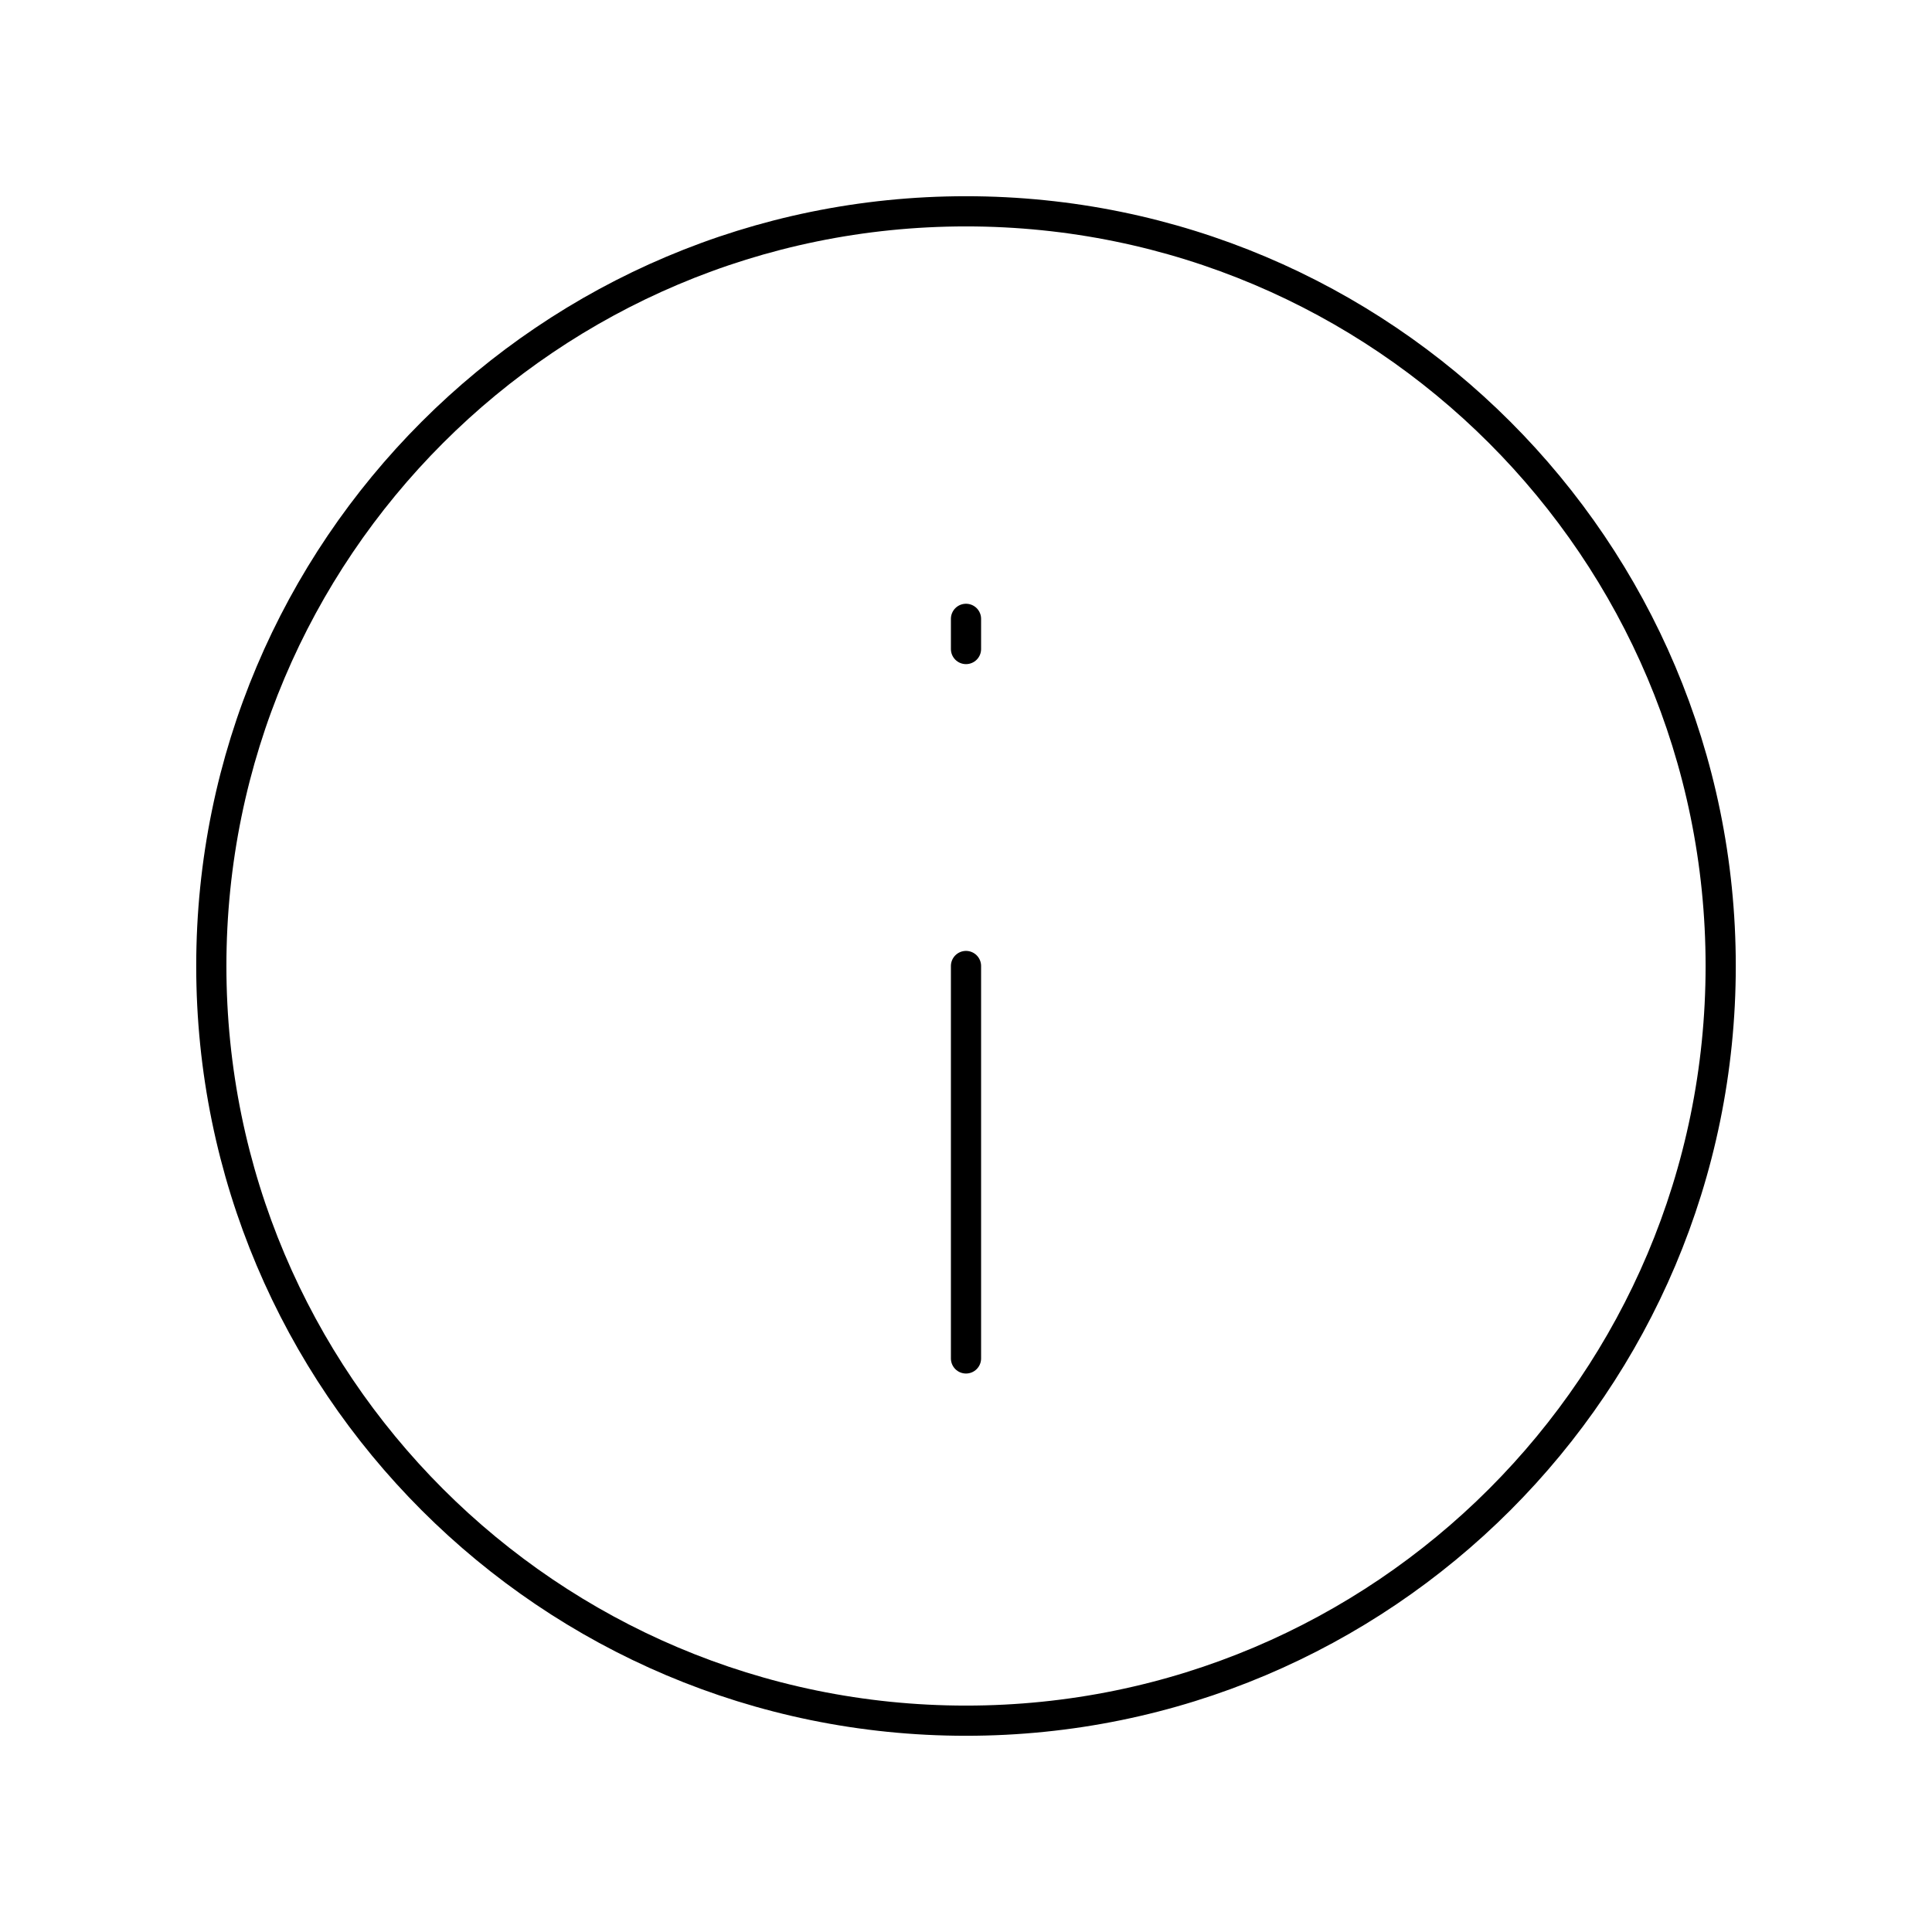
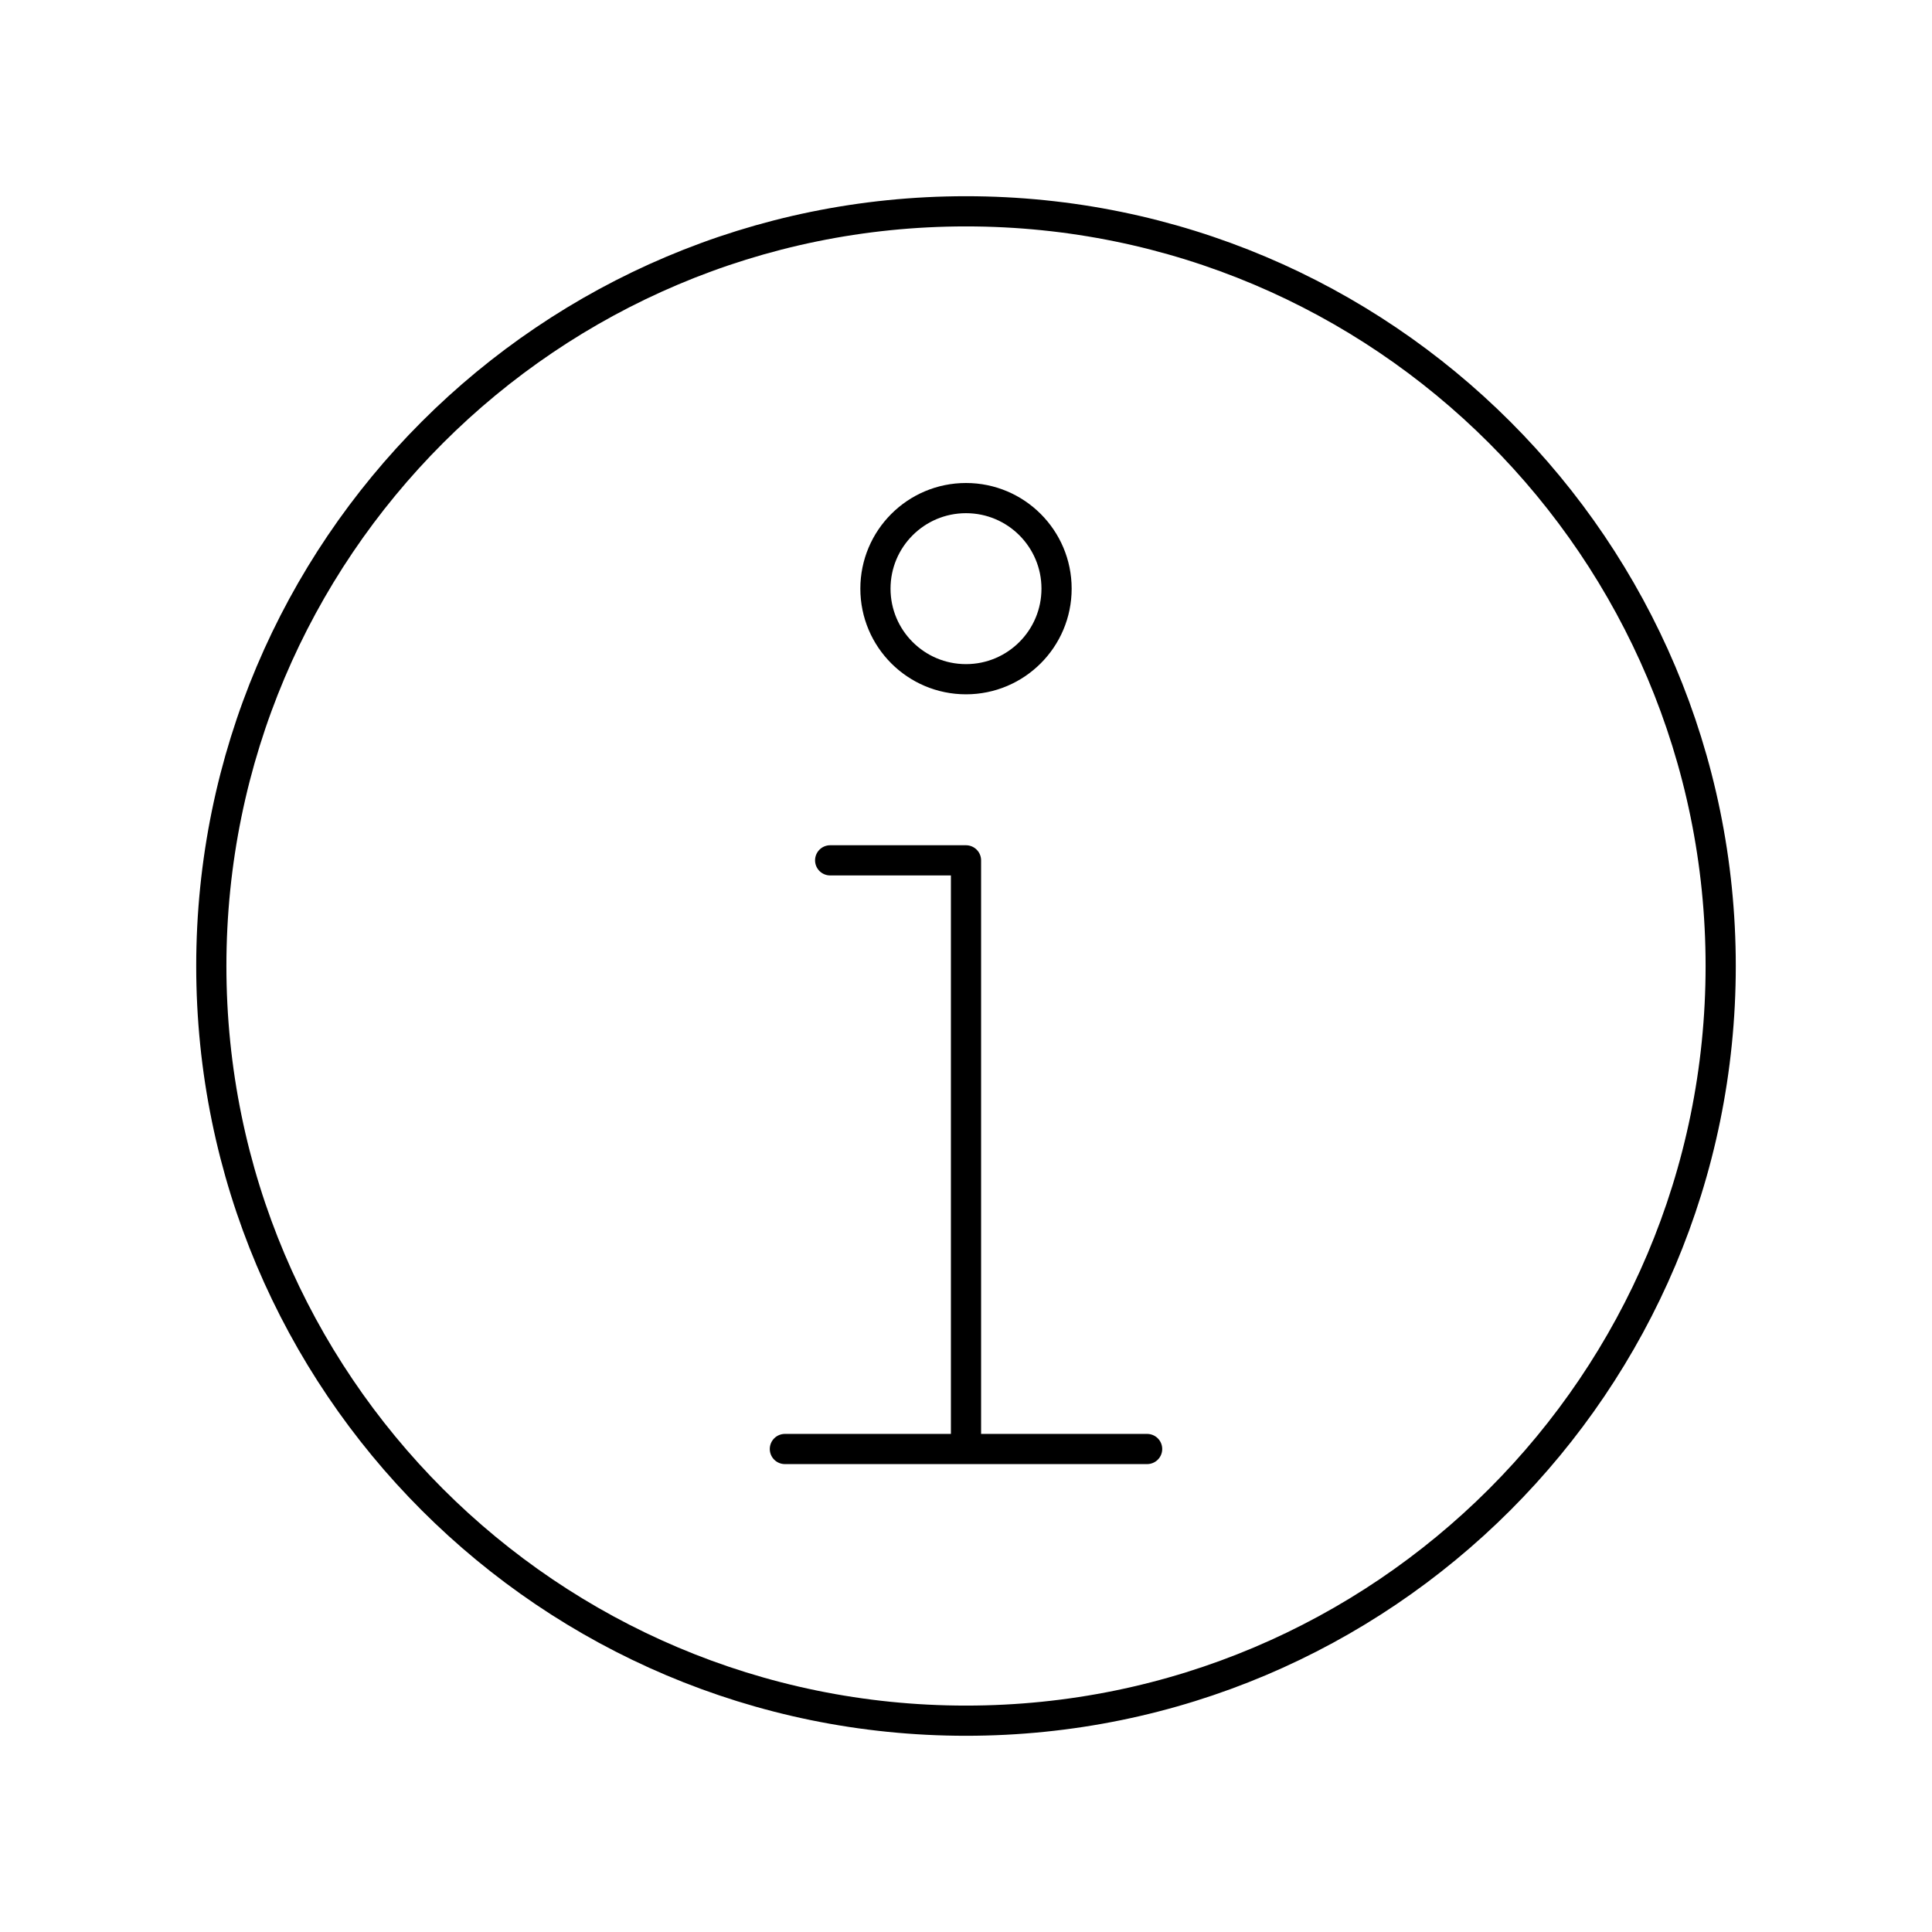
- <svg xmlns="http://www.w3.org/2000/svg" viewBox="0 0 128 128" fill="none" stroke="#000" stroke-width="2" stroke-linecap="round">
-   <path d="M64 90V64M64 41V43" />
+ <svg xmlns="http://www.w3.org/2000/svg" viewBox="0 0 128 128" fill="none" stroke="#000" stroke-width="2" stroke-linejoin="round" stroke-linecap="round">
+   <path d="M55 57h9V96M52 96H76M64 45a5 5-90 010-12 5 5-90 010 12" />
  <circle cx="64" cy="64" r="50" />
</svg>
